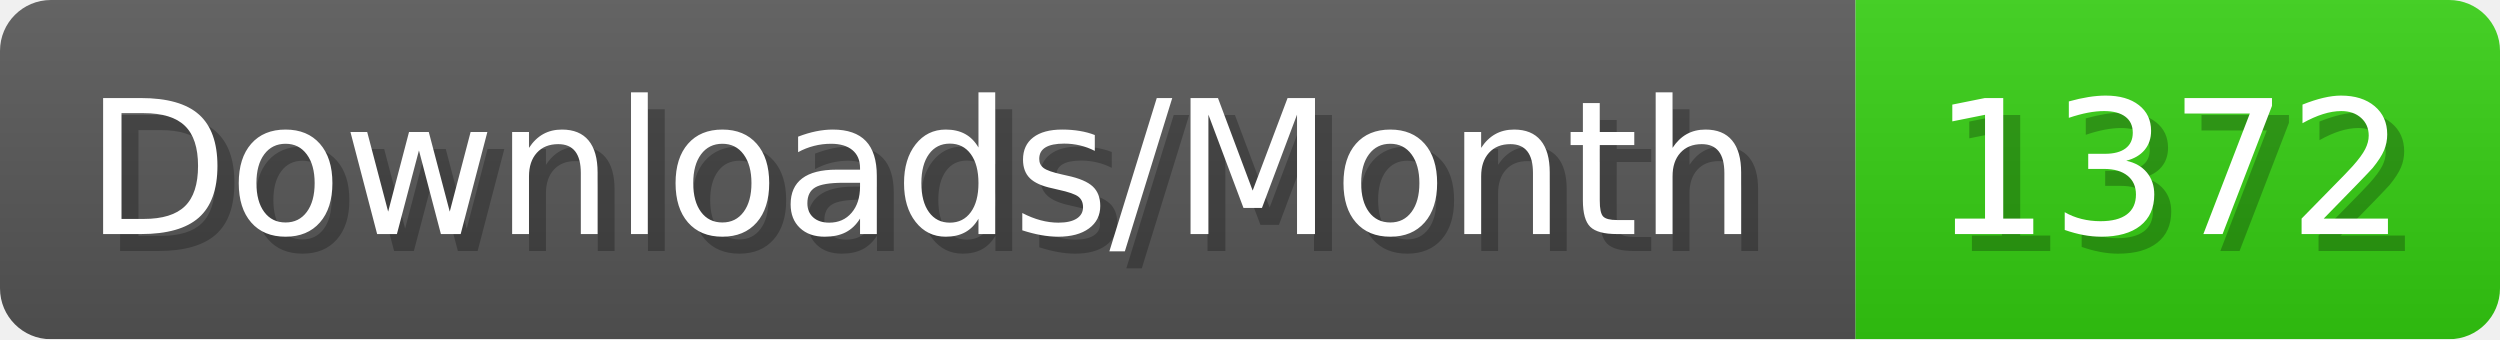
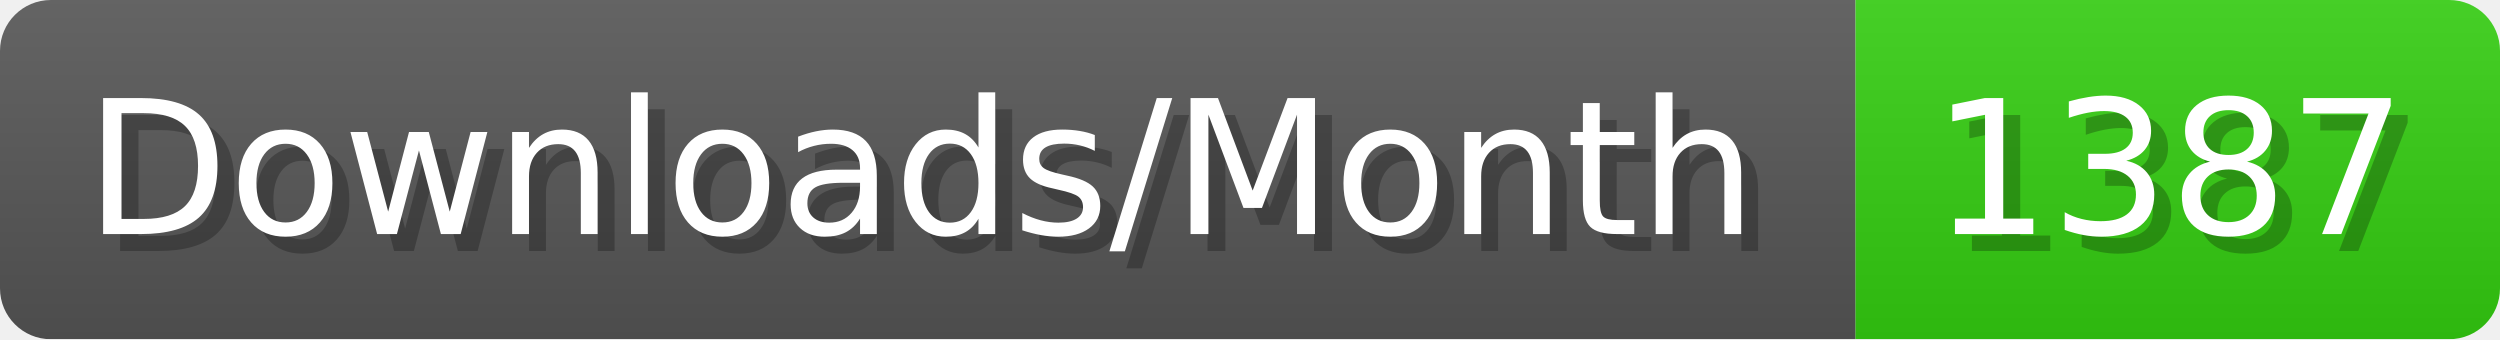
- <svg xmlns="http://www.w3.org/2000/svg" width="147.4" height="20" viewBox="0 0 1474 200" role="img" aria-label="Downloads/Month: 1372">
+ <svg xmlns="http://www.w3.org/2000/svg" width="147.4" height="20" viewBox="0 0 1474 200" role="img" aria-label="Downloads/Month: 1387">
  <linearGradient id="YlXUI" x2="0" y2="100%">
    <stop offset="0" stop-opacity=".1" stop-color="#EEE" />
    <stop offset="1" stop-opacity=".1" />
  </linearGradient>
  <mask id="JHhop">
    <rect width="1474" height="200" rx="30" fill="#FFF" />
  </mask>
  <g mask="url(#JHhop)">
    <rect width="1094" height="200" fill="#555" />
    <rect width="380" height="200" fill="#3C1" x="1094" />
    <rect width="1474" height="200" fill="url(#YlXUI)" />
  </g>
  <g aria-hidden="true" fill="#fff" text-anchor="start" font-family="Verdana,DejaVu Sans,sans-serif" font-size="110">
    <text x="60" y="148" textLength="994" fill="#000" opacity="0.25">Downloads/Month</text>
    <text x="50" y="138" textLength="994">Downloads/Month</text>
-     <text x="1149" y="148" textLength="280" fill="#000" opacity="0.25">1372</text>
-     <text x="1139" y="138" textLength="280">1372</text>
+     <text x="1149" y="148" textLength="280" fill="#000" opacity="0.25">1387</text>
+     <text x="1139" y="138" textLength="280">1387</text>
  </g>
</svg>
